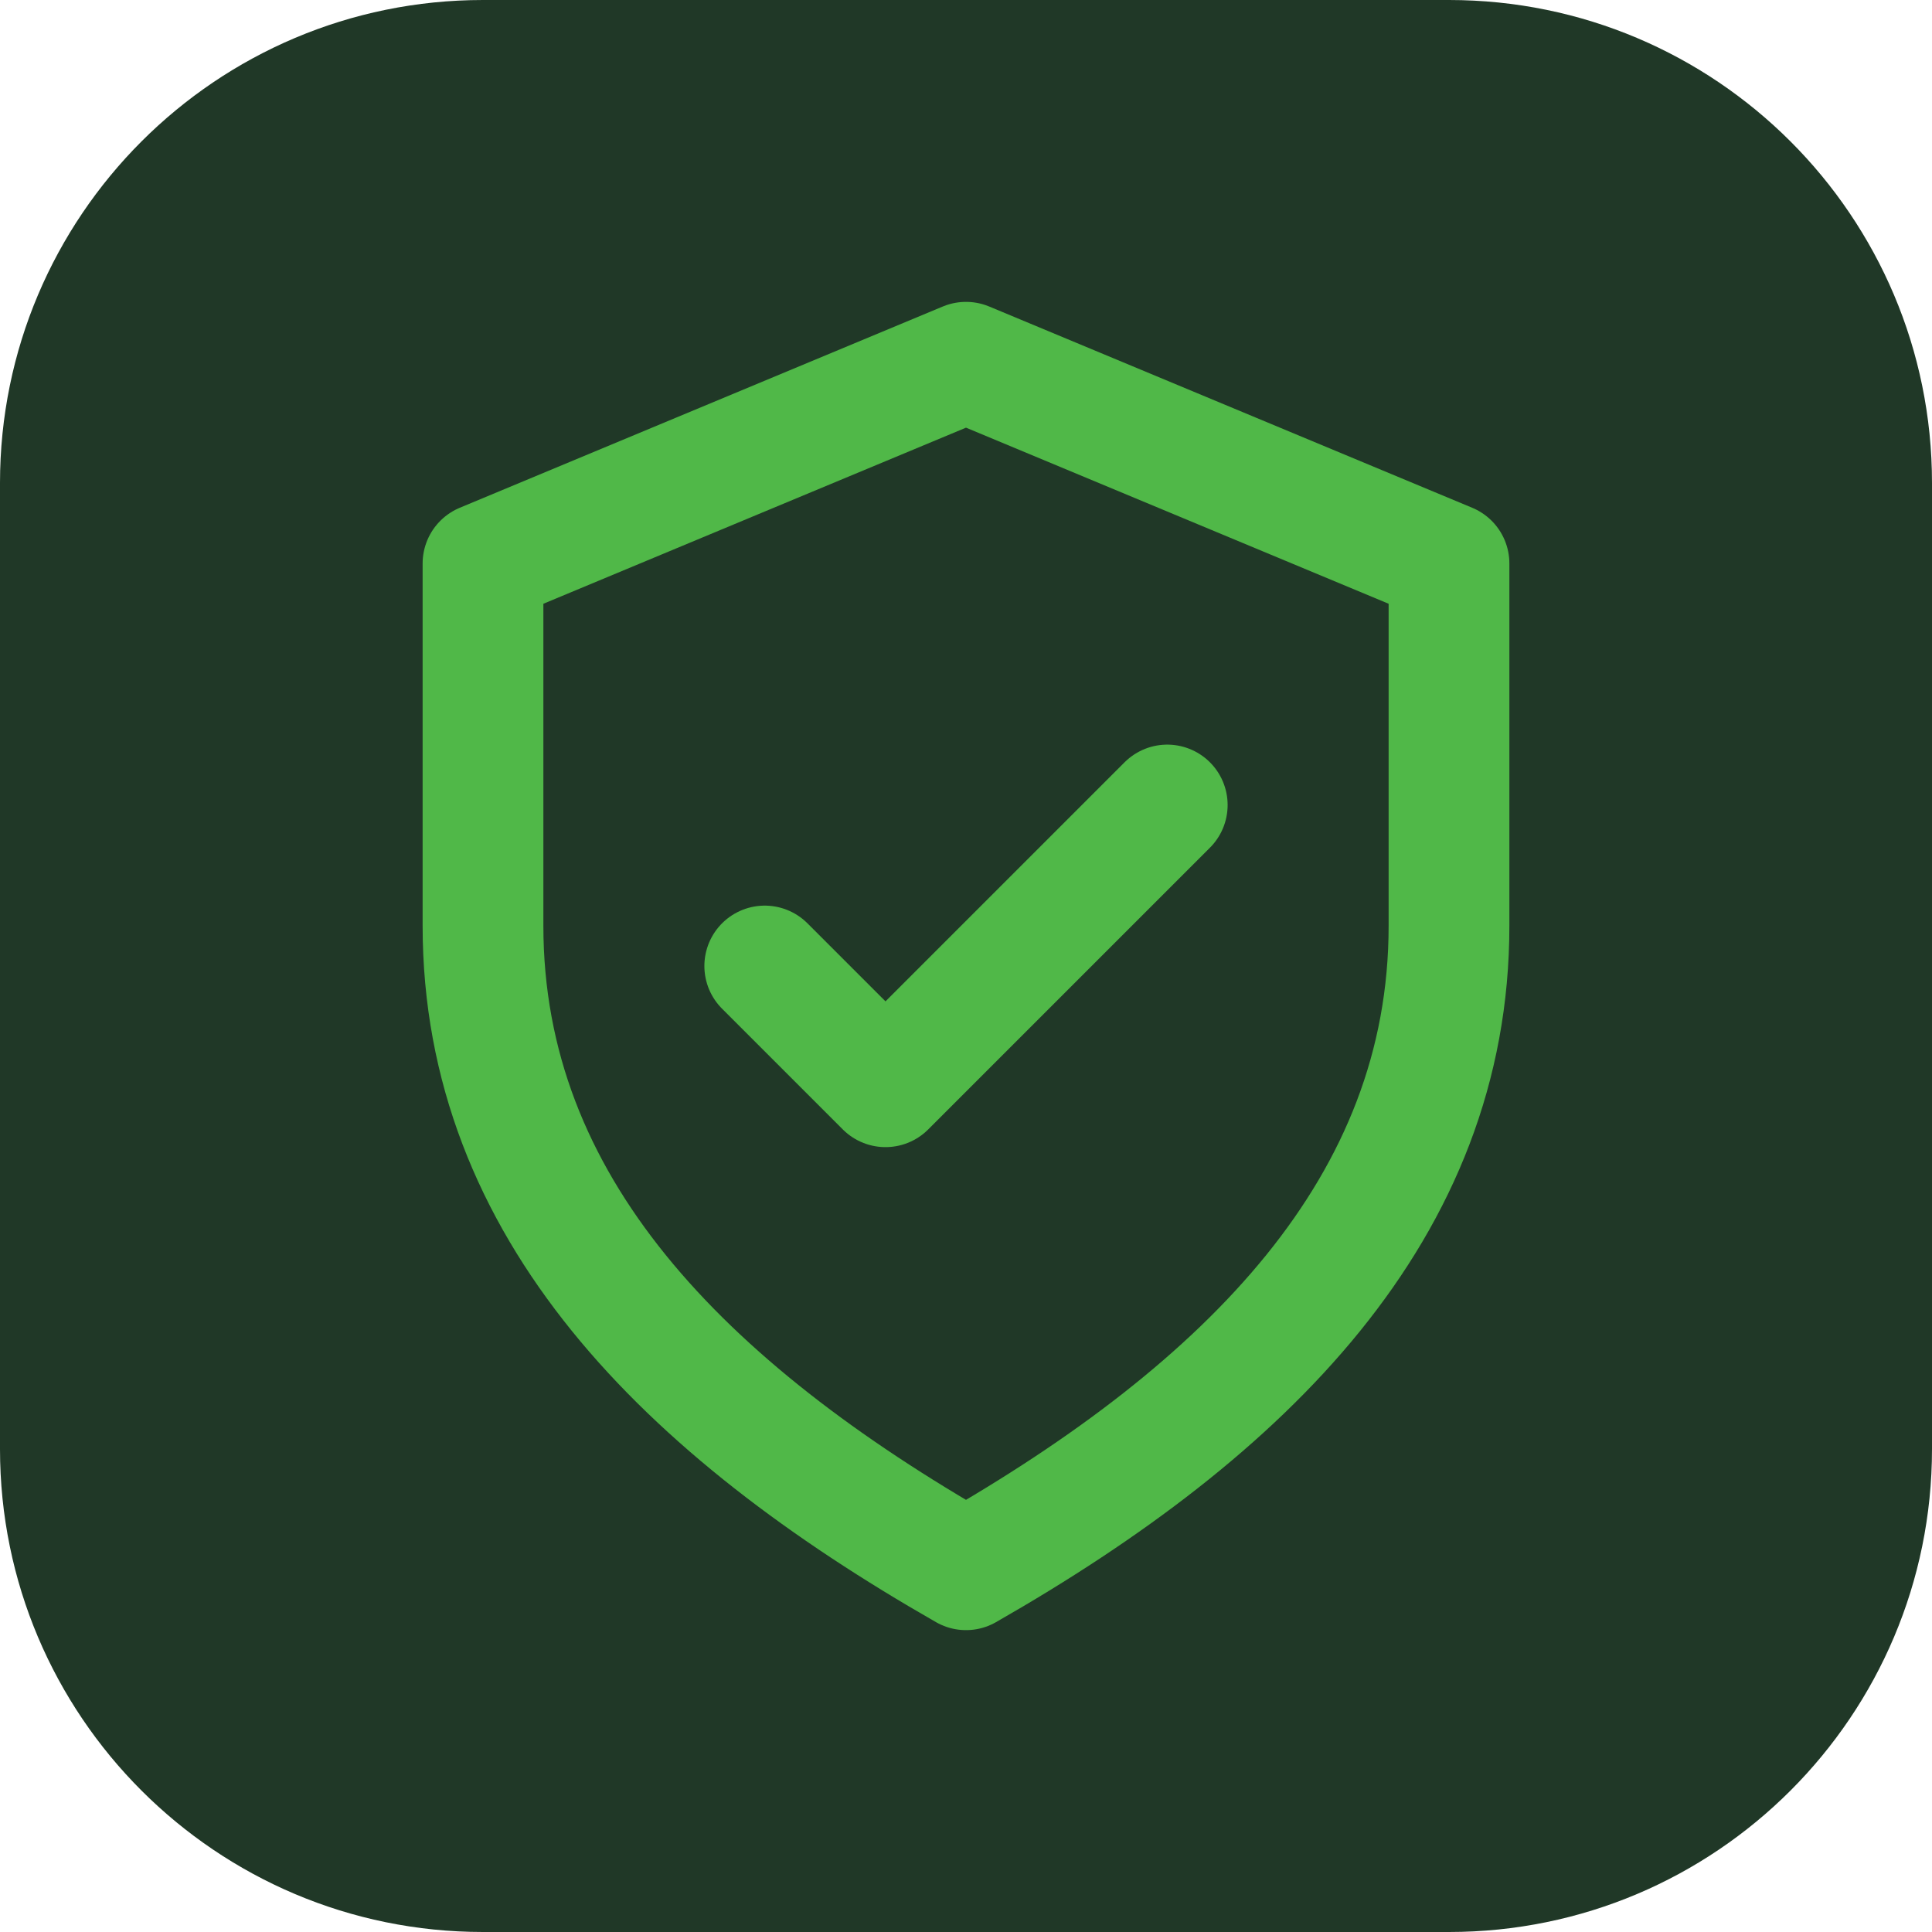
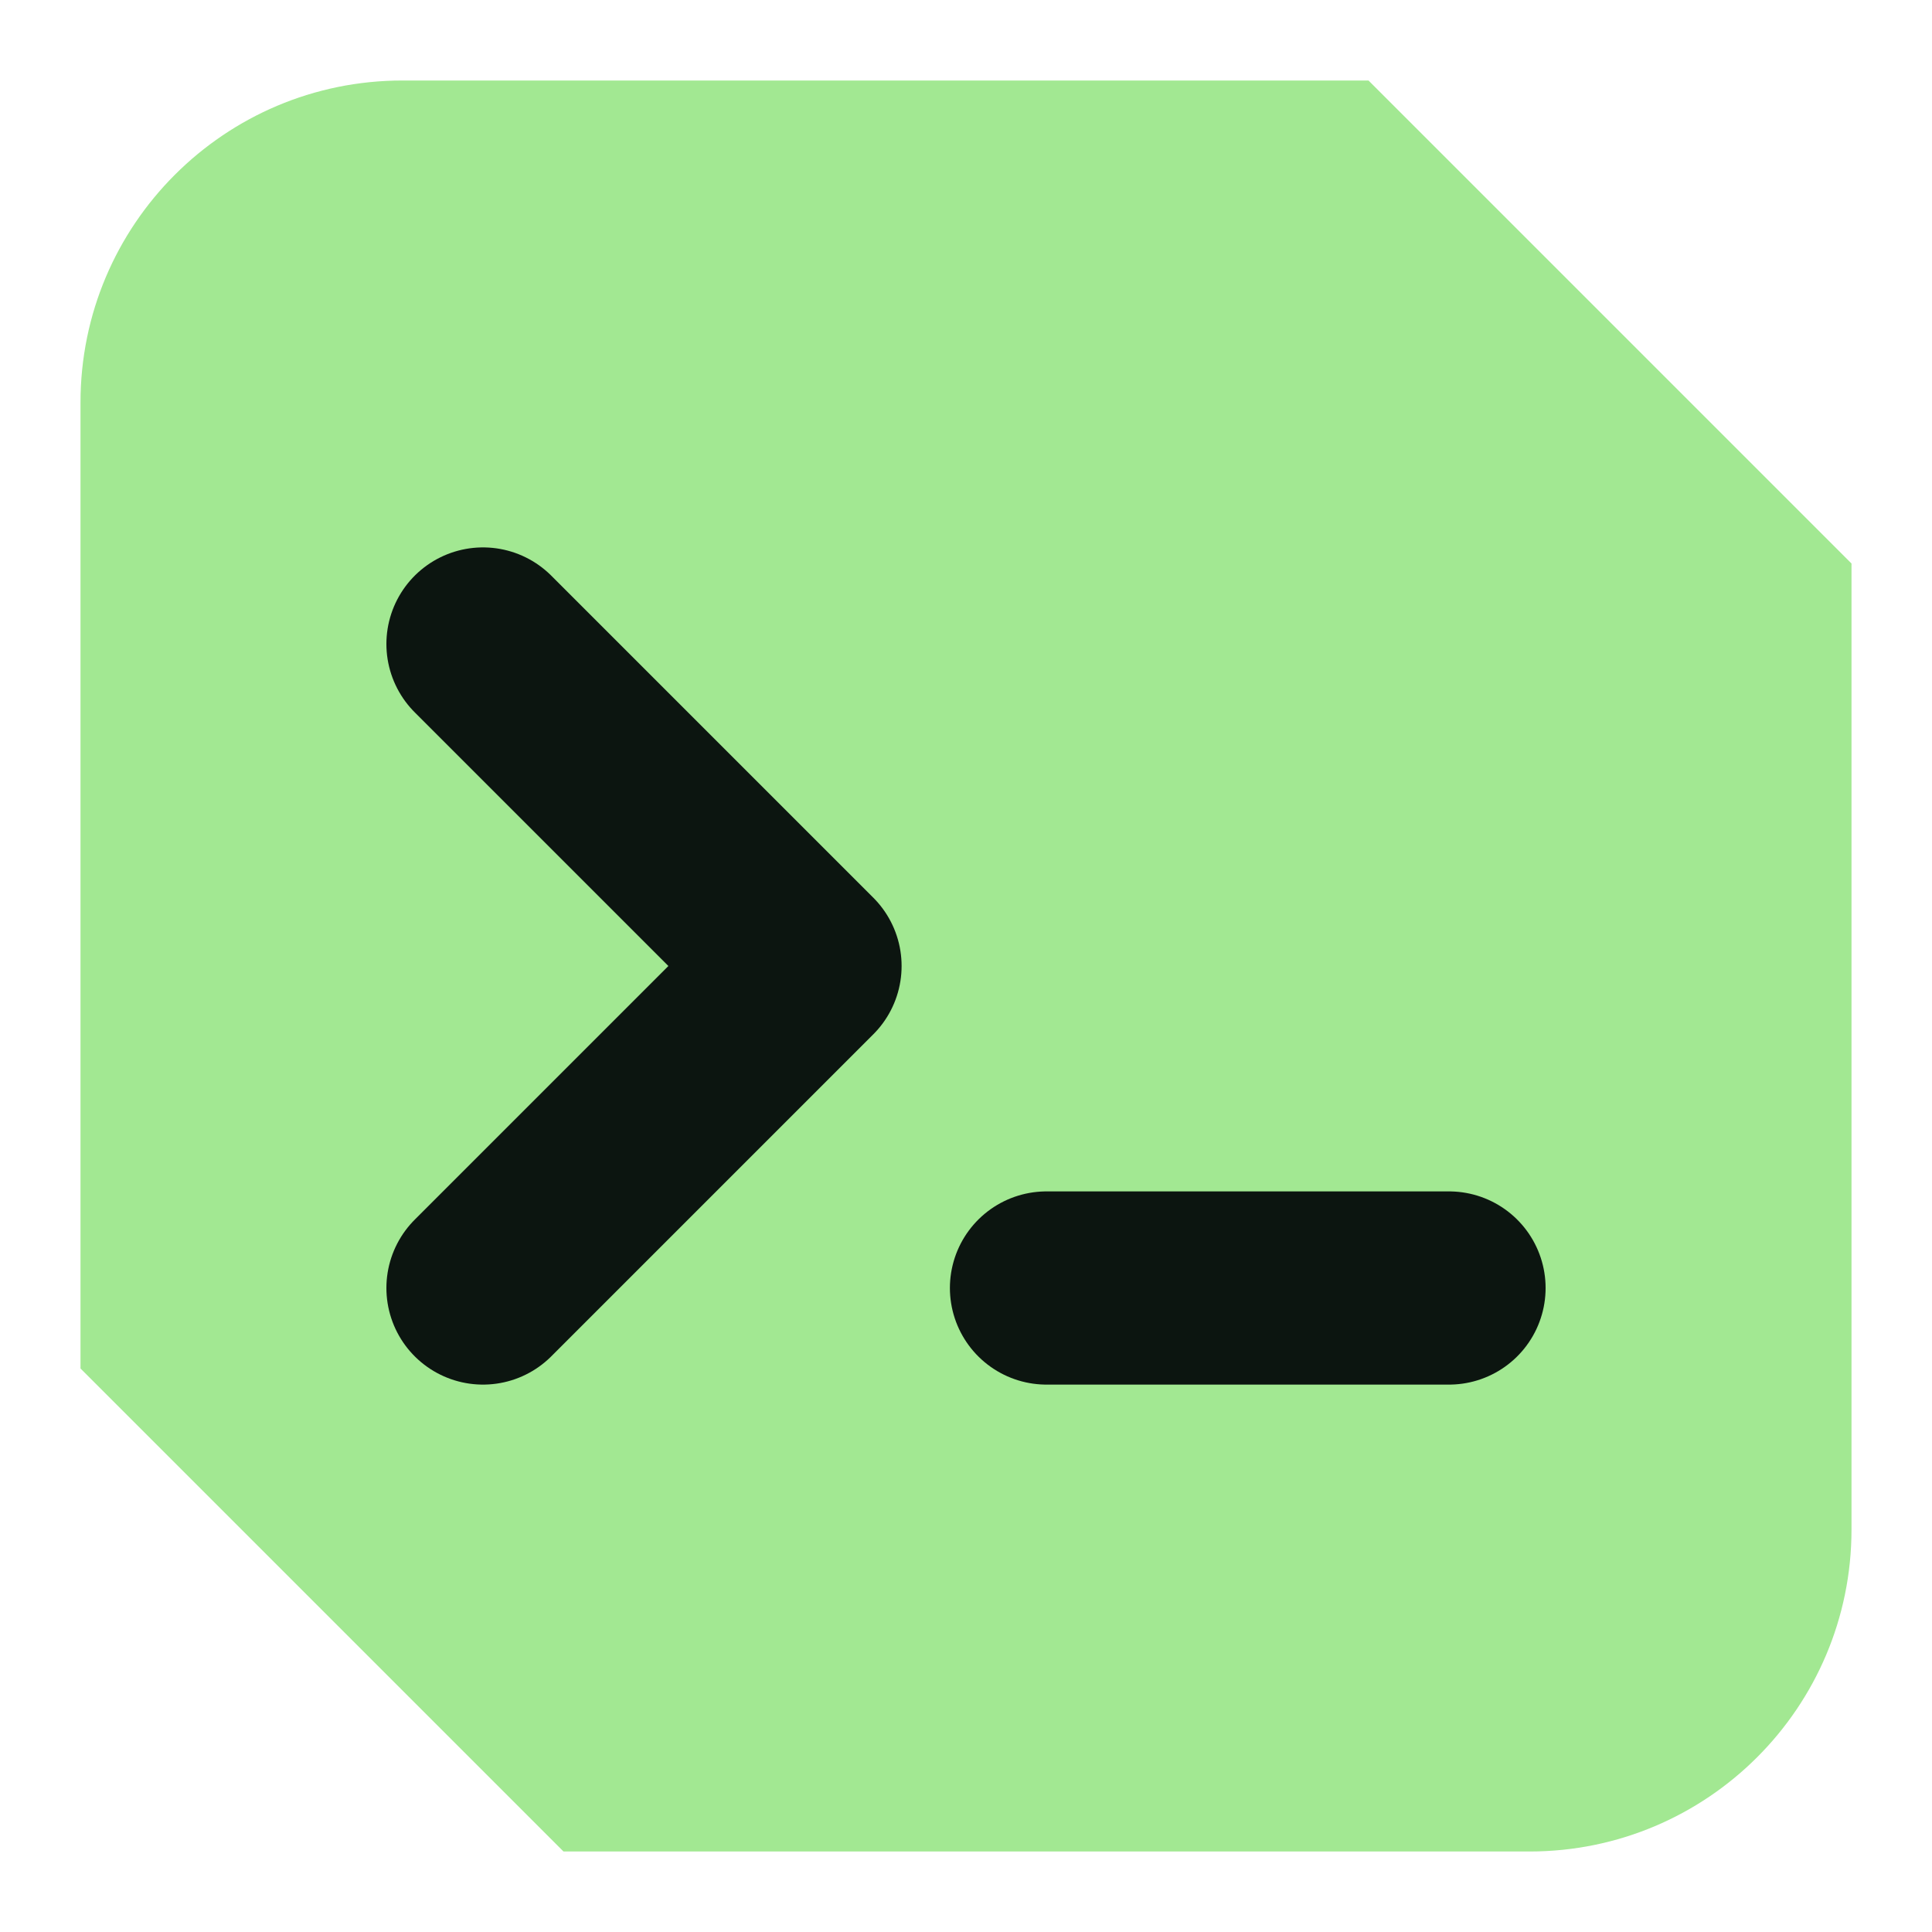
- <svg xmlns="http://www.w3.org/2000/svg" viewBox="0 0 48 48" fill="none">
-   <rect width="48" height="48" rx="12" fill="#203827" />
-   <path d="M24 9l12 5v9c0 7-5 12-12 16-7-4-12-9-12-16v-9l12-5z" stroke="#50b848" stroke-width="3" stroke-linejoin="round" />
-   <path d="m19 24 3 3 7-7" stroke="#50b848" stroke-width="3" stroke-linecap="round" stroke-linejoin="round" />
+ <svg xmlns="http://www.w3.org/2000/svg" viewBox="0 0 24 24">
+   <path fill="#a2e892" d="M5 1h12l6 6v12a4 4 0 0 1-4 4H7l-6-6V5a4 4 0 0 1 4-4Z" />
+   <path d="m6 8 4 4-4 4m7 0h5" fill="none" stroke="#0c1510" stroke-width="2.4" stroke-linecap="round" stroke-linejoin="round" />
</svg>
